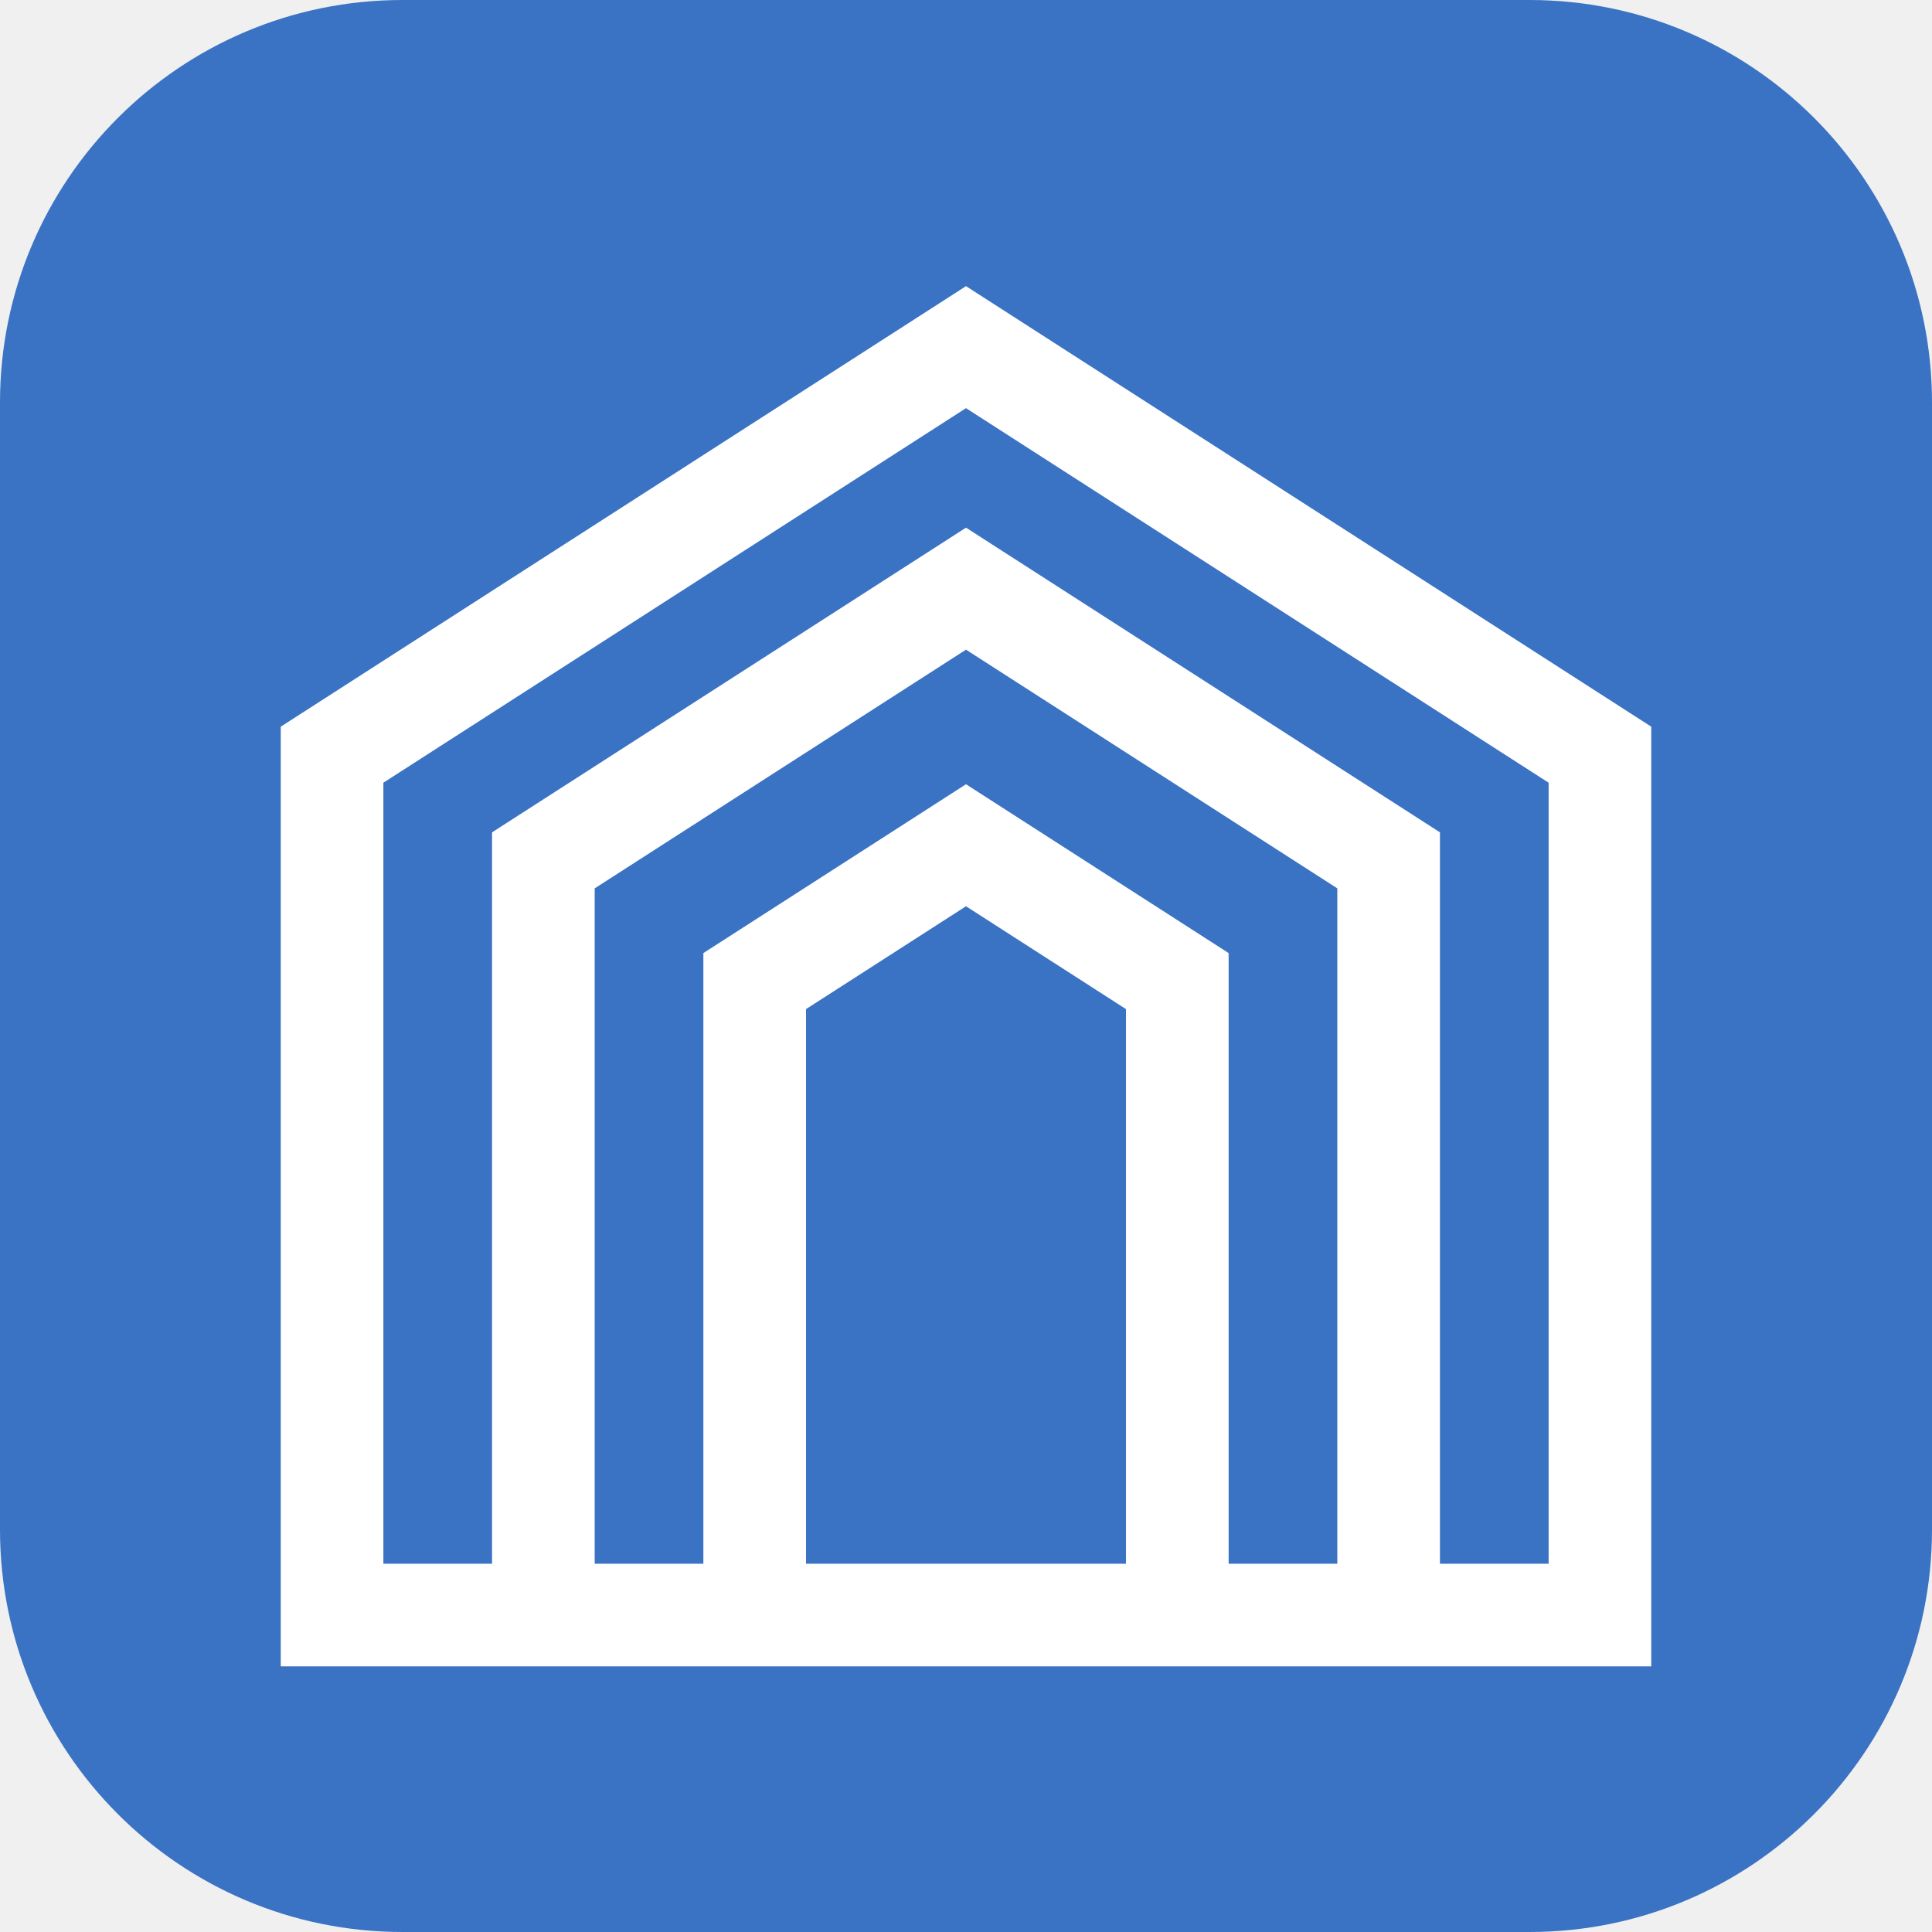
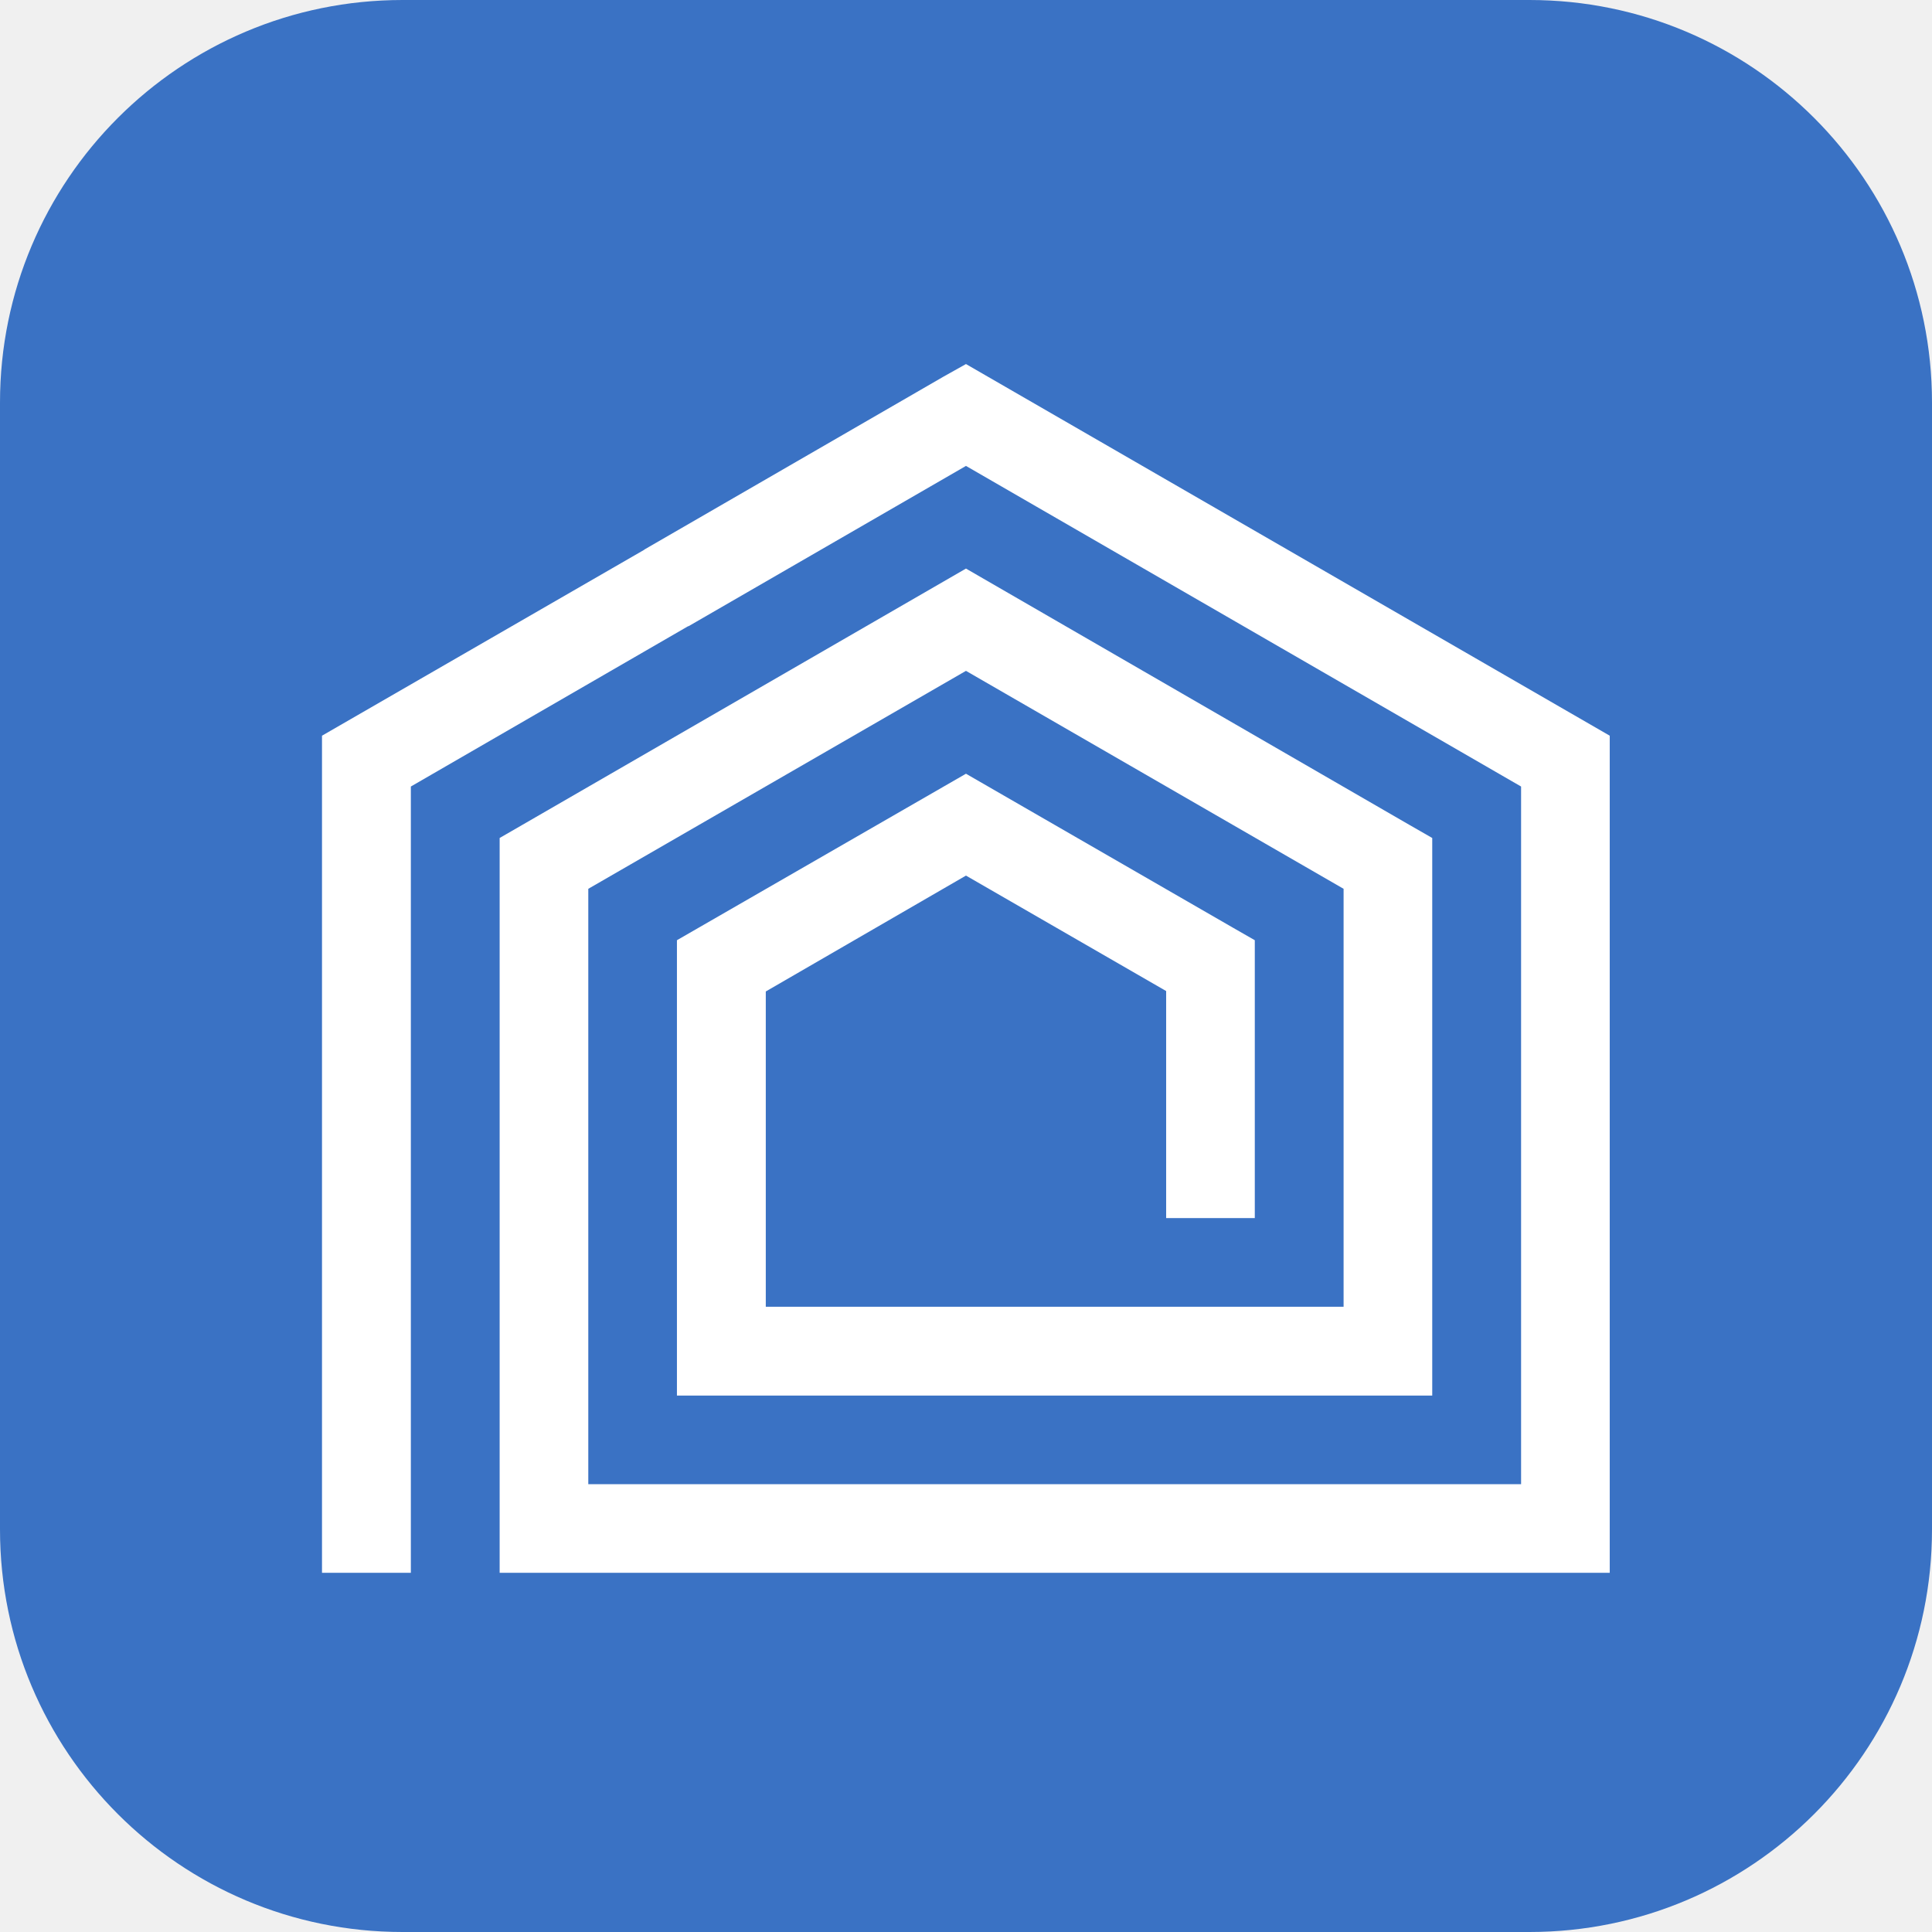
<svg xmlns="http://www.w3.org/2000/svg" viewBox="0 0 48 48">
  <rect width="48" height="48" rx="10" fill="#3a72c4" />
-   <g fill="none" stroke="#fff" stroke-width="3.4" transform="translate(6 6) scale(.75)">
-     <path d="M3 45.5V17L24 3.5 45 17v28.5H3Z" />
-     <path d="M10 45.5V20.5L24 11.5l14 9v25" />
-     <path d="M17 45.5V24.5l7-4.5 7 4.5v21" />
-   </g>
+   <path fill="#fff" transform="translate(8 8.1) scale(1.314)" d="M 11.758 0.953 L 6.094 4.227 L 6.094 4.23 L 0 7.746 L 0 23.574 L 1.68 23.574 L 1.68 8.707 L 6.922 5.676 L 6.93 5.676 L 12.176 2.645 L 22.672 8.707 L 22.672 21.898 L 5.035 21.898 L 5.035 10.641 L 12.176 6.52 L 19.316 10.641 L 19.316 18.543 L 8.391 18.543 L 8.391 12.582 L 12.176 10.391 L 15.961 12.574 L 15.961 16.867 L 17.637 16.867 L 17.637 11.613 L 17.215 11.371 L 12.176 8.465 L 6.711 11.613 L 6.711 20.223 L 20.992 20.223 L 20.992 9.68 L 20.57 9.438 L 12.176 4.586 L 3.359 9.68 L 3.359 23.574 L 24.348 23.574 L 24.348 7.746 L 12.176 0.719 Z M 11.758 0.953" />
</svg>
